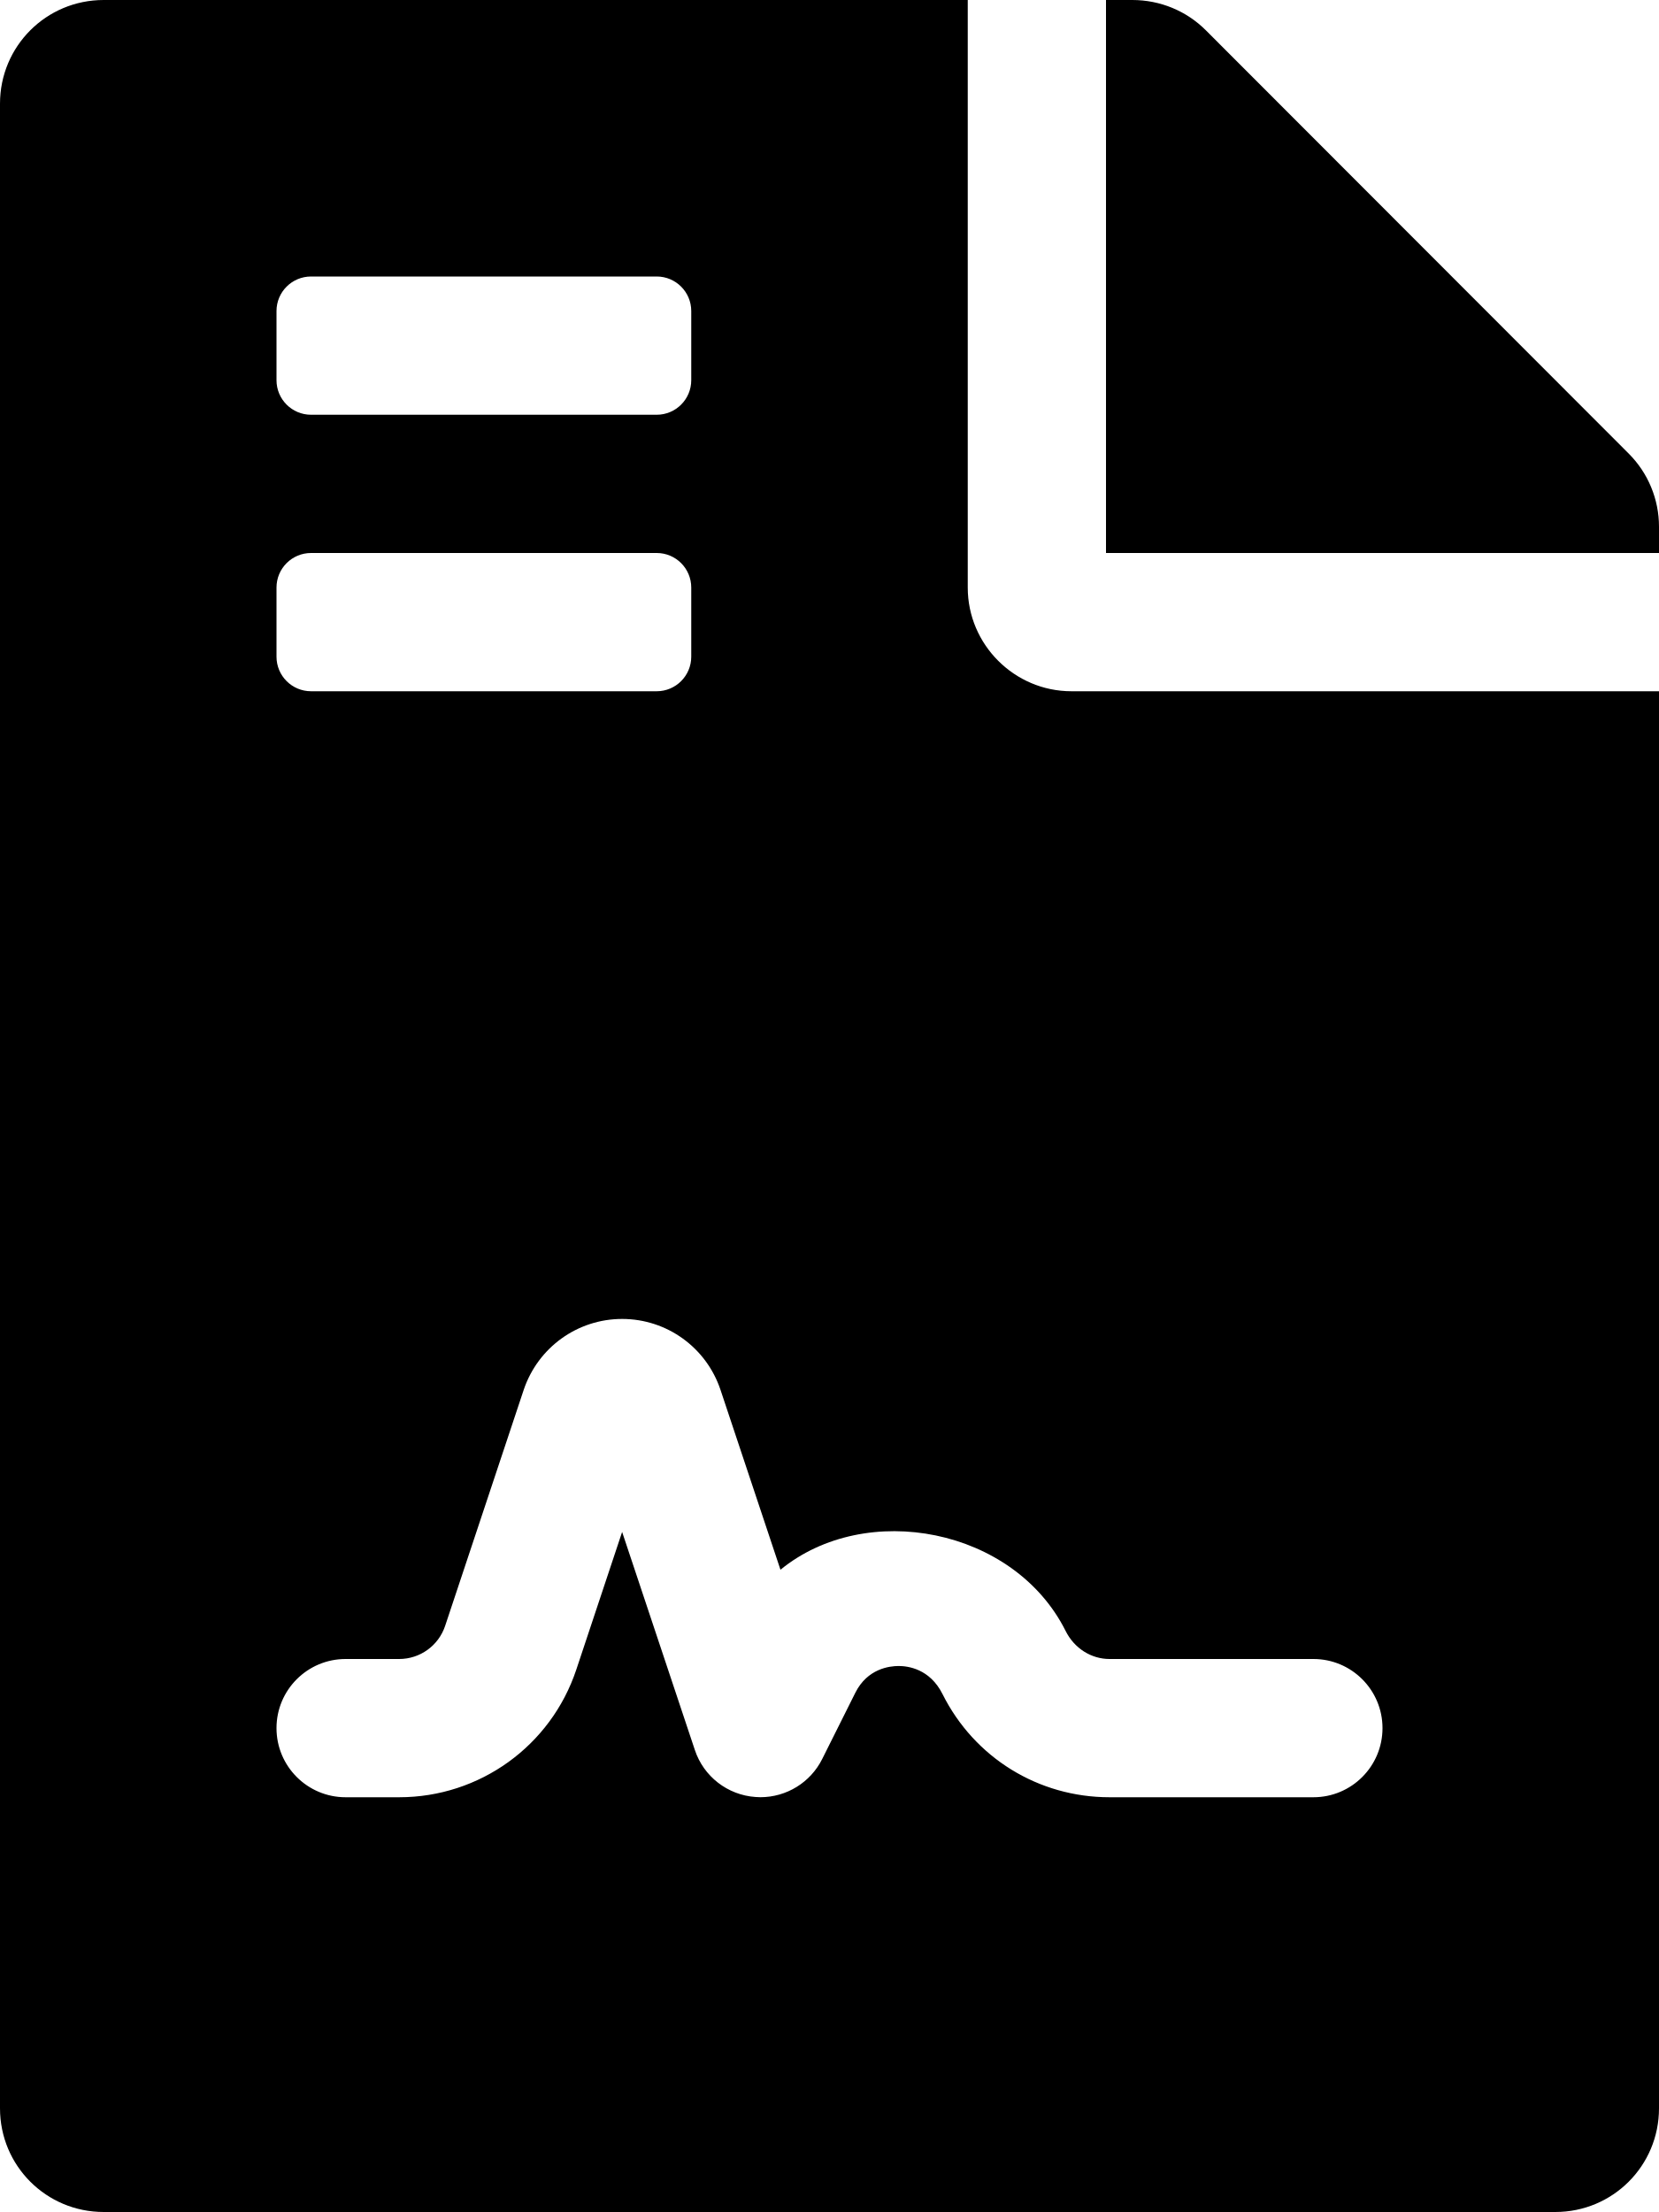
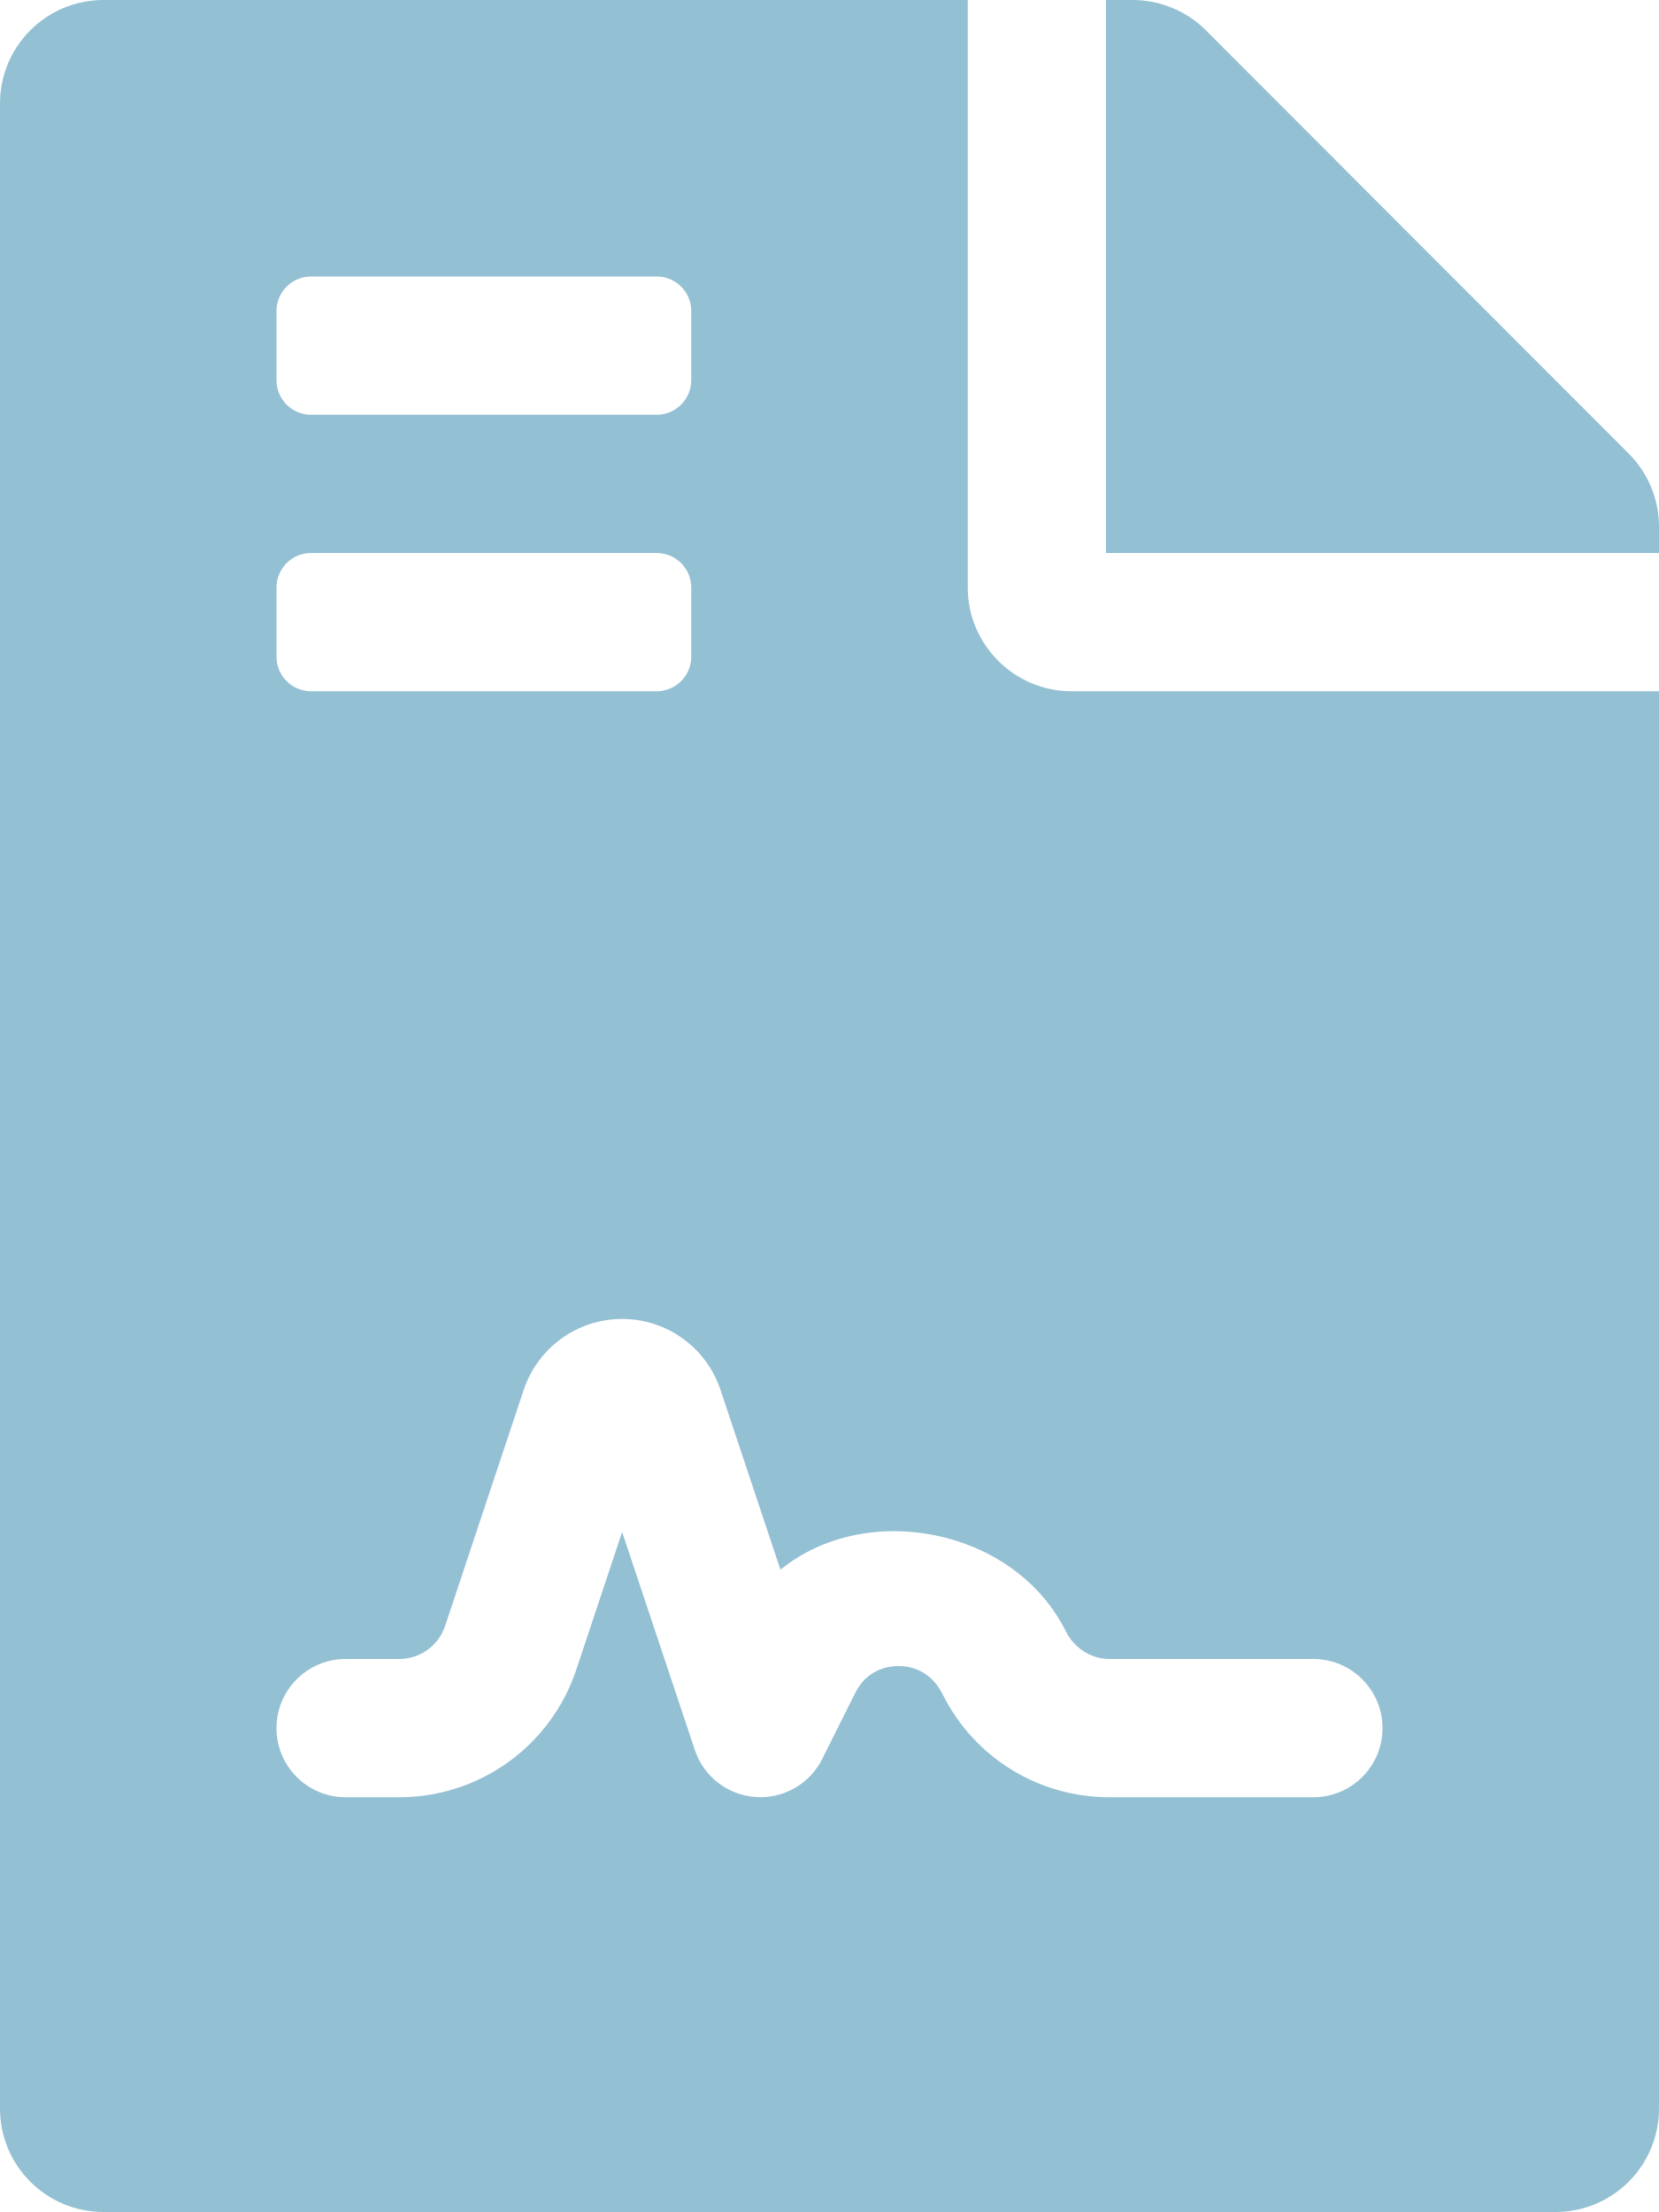
<svg xmlns="http://www.w3.org/2000/svg" aria-hidden="true" focusable="false" data-prefix="fas" data-icon="file-contract" class="svg-inline--fa fa-file-contract fa-w-12" role="img" viewBox="0 0 384 512">
-   <path fill="currentColor" d="M224 136V0H24C10.7 0 0 10.7 0 24v464c0 13.3 10.7 24 24 24h336c13.3 0 24-10.7 24-24V160H248c-13.2 0-24-10.8-24-24zM64 72c0-4.42 3.58-8 8-8h80c4.42 0 8 3.58 8 8v16c0 4.42-3.58 8-8 8H72c-4.42 0-8-3.58-8-8V72zm0 64c0-4.42 3.58-8 8-8h80c4.42 0 8 3.58 8 8v16c0 4.42-3.58 8-8 8H72c-4.42 0-8-3.58-8-8v-16zm192.81 248H304c8.84 0 16 7.16 16 16s-7.16 16-16 16h-47.19c-16.45 0-31.27-9.14-38.64-23.86-2.95-5.92-8.09-6.52-10.17-6.52s-7.22.59-10.02 6.19l-7.67 15.34a15.986 15.986 0 0 1-14.31 8.84c-.38 0-.75-.02-1.14-.05-6.45-.45-12-4.75-14.03-10.89L144 354.59l-10.61 31.88c-5.89 17.66-22.38 29.53-41 29.53H80c-8.84 0-16-7.16-16-16s7.16-16 16-16h12.39c4.83 0 9.11-3.08 10.64-7.66l18.19-54.64c3.3-9.81 12.44-16.41 22.78-16.41s19.48 6.59 22.77 16.41l13.88 41.64c19.77-16.19 54.05-9.7 66 14.16 2.02 4.06 5.96 6.5 10.16 6.5zM377 105L279.1 7c-4.5-4.5-10.6-7-17-7H256v128h128v-6.1c0-6.3-2.5-12.4-7-16.9z" />
+   <path fill="#94c0d4" d="M224 136V0H24C10.7 0 0 10.7 0 24v464c0 13.3 10.7 24 24 24h336c13.3 0 24-10.7 24-24V160H248c-13.2 0-24-10.8-24-24zM64 72c0-4.42 3.58-8 8-8h80c4.42 0 8 3.58 8 8v16c0 4.42-3.58 8-8 8H72c-4.42 0-8-3.58-8-8V72zm0 64c0-4.42 3.58-8 8-8h80c4.42 0 8 3.58 8 8v16c0 4.42-3.58 8-8 8H72c-4.42 0-8-3.58-8-8v-16zm192.81 248H304c8.84 0 16 7.16 16 16s-7.16 16-16 16h-47.19c-16.45 0-31.27-9.14-38.64-23.86-2.95-5.92-8.09-6.52-10.17-6.52s-7.22.59-10.02 6.19l-7.67 15.34a15.986 15.986 0 0 1-14.31 8.84c-.38 0-.75-.02-1.14-.05-6.45-.45-12-4.75-14.03-10.89L144 354.59l-10.61 31.88c-5.89 17.66-22.38 29.53-41 29.53H80c-8.84 0-16-7.16-16-16s7.16-16 16-16h12.39c4.83 0 9.11-3.08 10.64-7.66l18.19-54.64c3.3-9.81 12.44-16.41 22.78-16.41s19.48 6.59 22.77 16.41l13.88 41.64c19.77-16.19 54.05-9.7 66 14.16 2.02 4.06 5.96 6.5 10.16 6.5zM377 105L279.1 7c-4.5-4.5-10.6-7-17-7H256v128h128v-6.1c0-6.3-2.5-12.4-7-16.9z" />
</svg>
